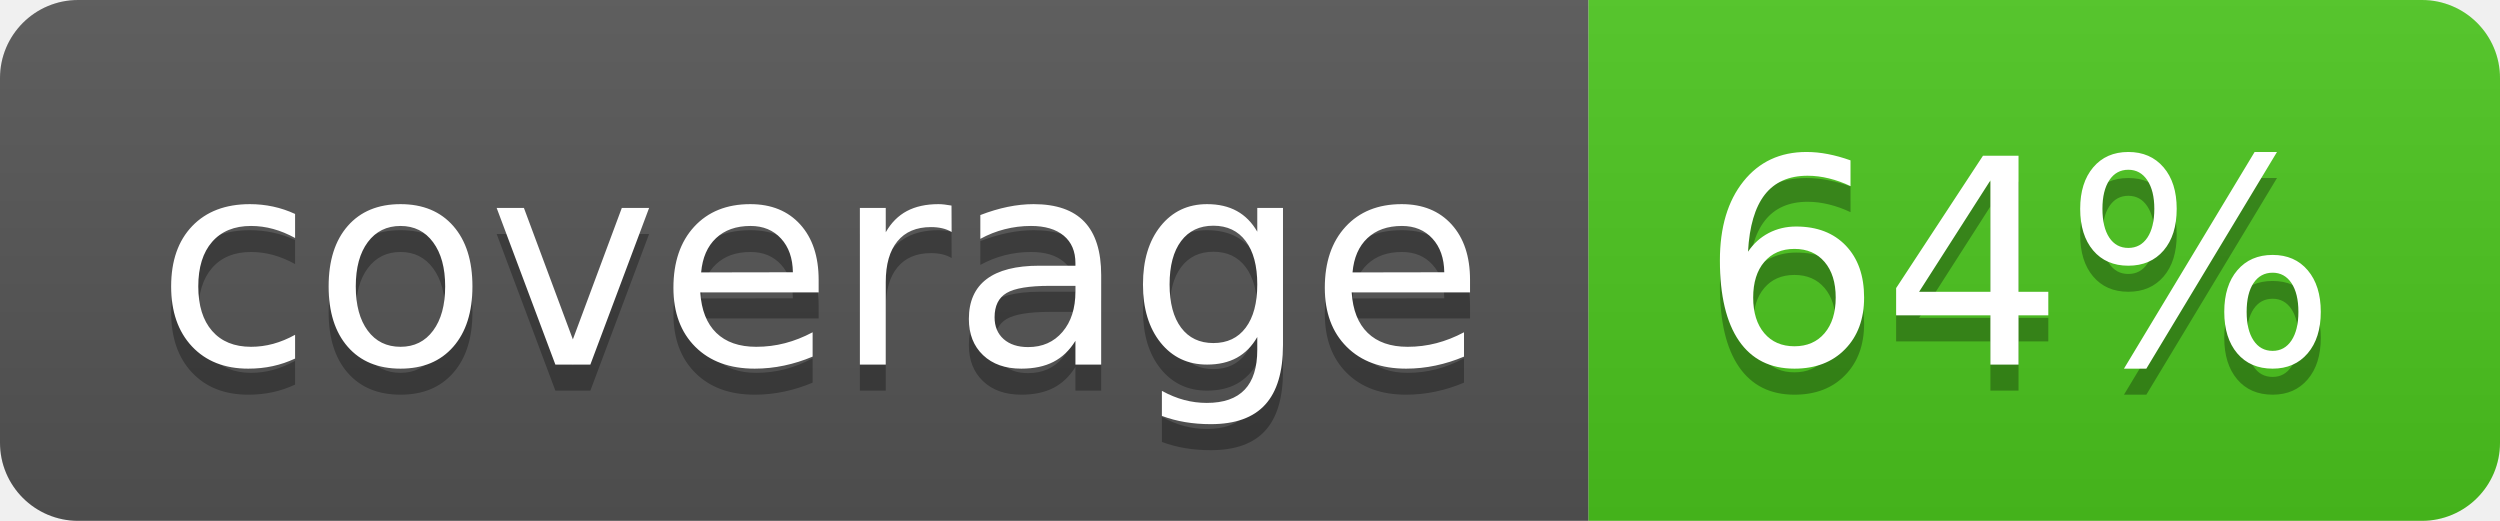
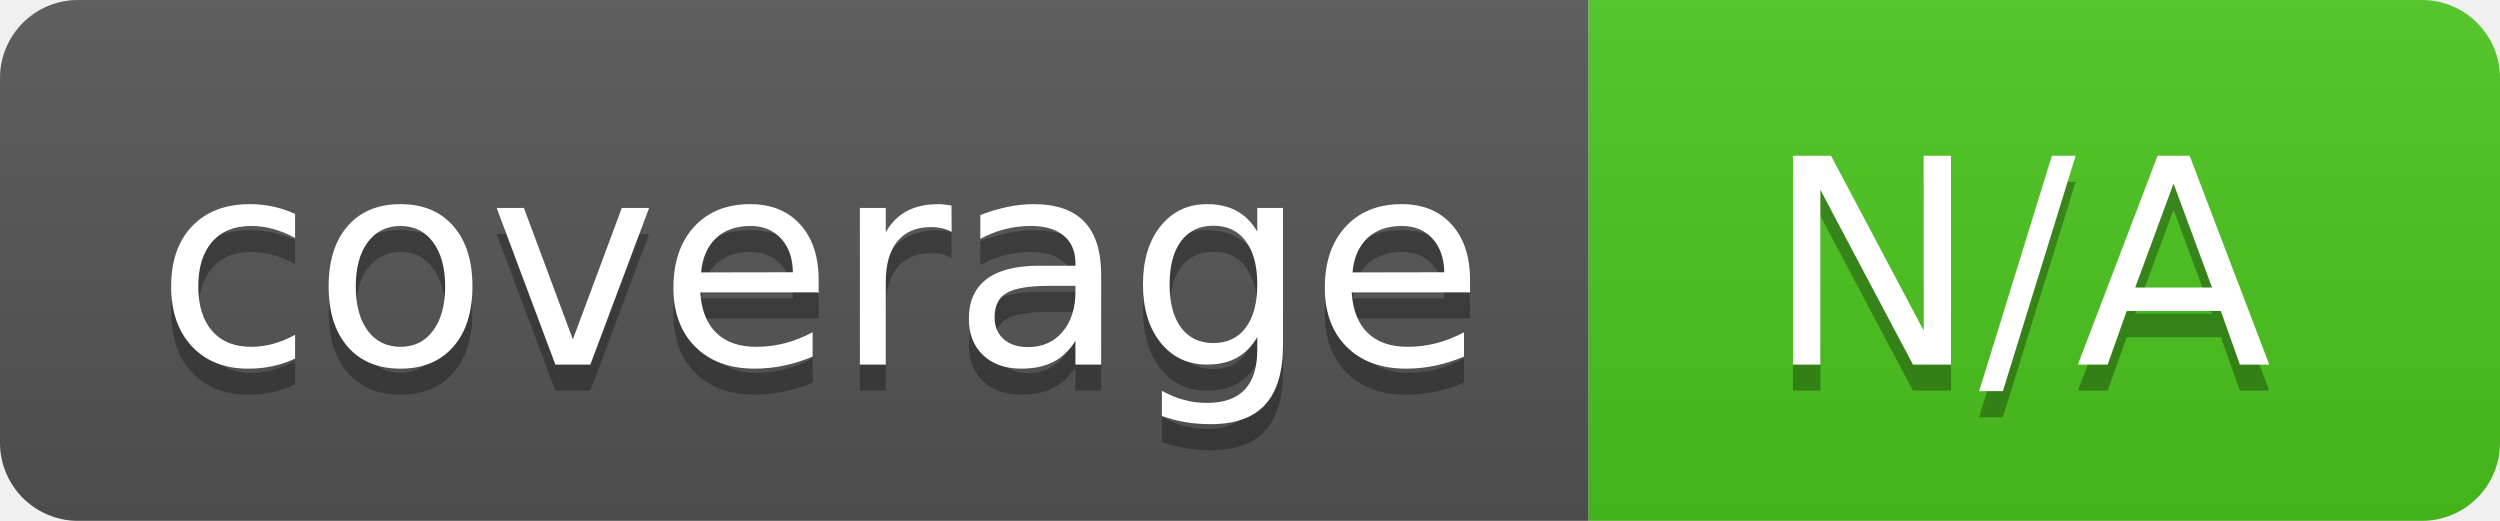
<svg xmlns="http://www.w3.org/2000/svg" width="96" height="20">
  <linearGradient id="b" x2="0" y2="100%">
    <stop offset="0" stop-color="#bbb" stop-opacity=".1" />
    <stop offset="1" stop-opacity=".1" />
  </linearGradient>
  <clipPath id="a">
    <rect width="96" height="20" rx="3" fill="#fff" />
  </clipPath>
  <g clip-path="url(#a)">
    <path fill="#555" d="M0 0h61v20H0z" />
    <path fill="#4CC61E" d="M61 0h35v20H61z" />
    <path fill="url(#b)" d="M0 0h96v20H0z" />
  </g>
  <g fill="#fff" text-anchor="middle" font-family="DejaVu Sans,Verdana,Geneva,sans-serif" font-size="110">
    <text x="315" y="150" fill="#010101" fill-opacity=".3" transform="scale(.1)" textLength="510">coverage</text>
    <text x="315" y="140" transform="scale(.1)" textLength="510">coverage</text>
-     <text x="775" y="150" fill="#010101" fill-opacity=".3" transform="scale(.1)" textLength="250">64%</text>
-     <text x="775" y="140" transform="scale(.1)" textLength="250">64%</text>
+     <text x="775" y="150" fill="#010101" fill-opacity=".3" transform="scale(.1)" textLength="250">N/A</text>
+     <text x="775" y="140" transform="scale(.1)" textLength="250">N/A</text>
  </g>
</svg>
